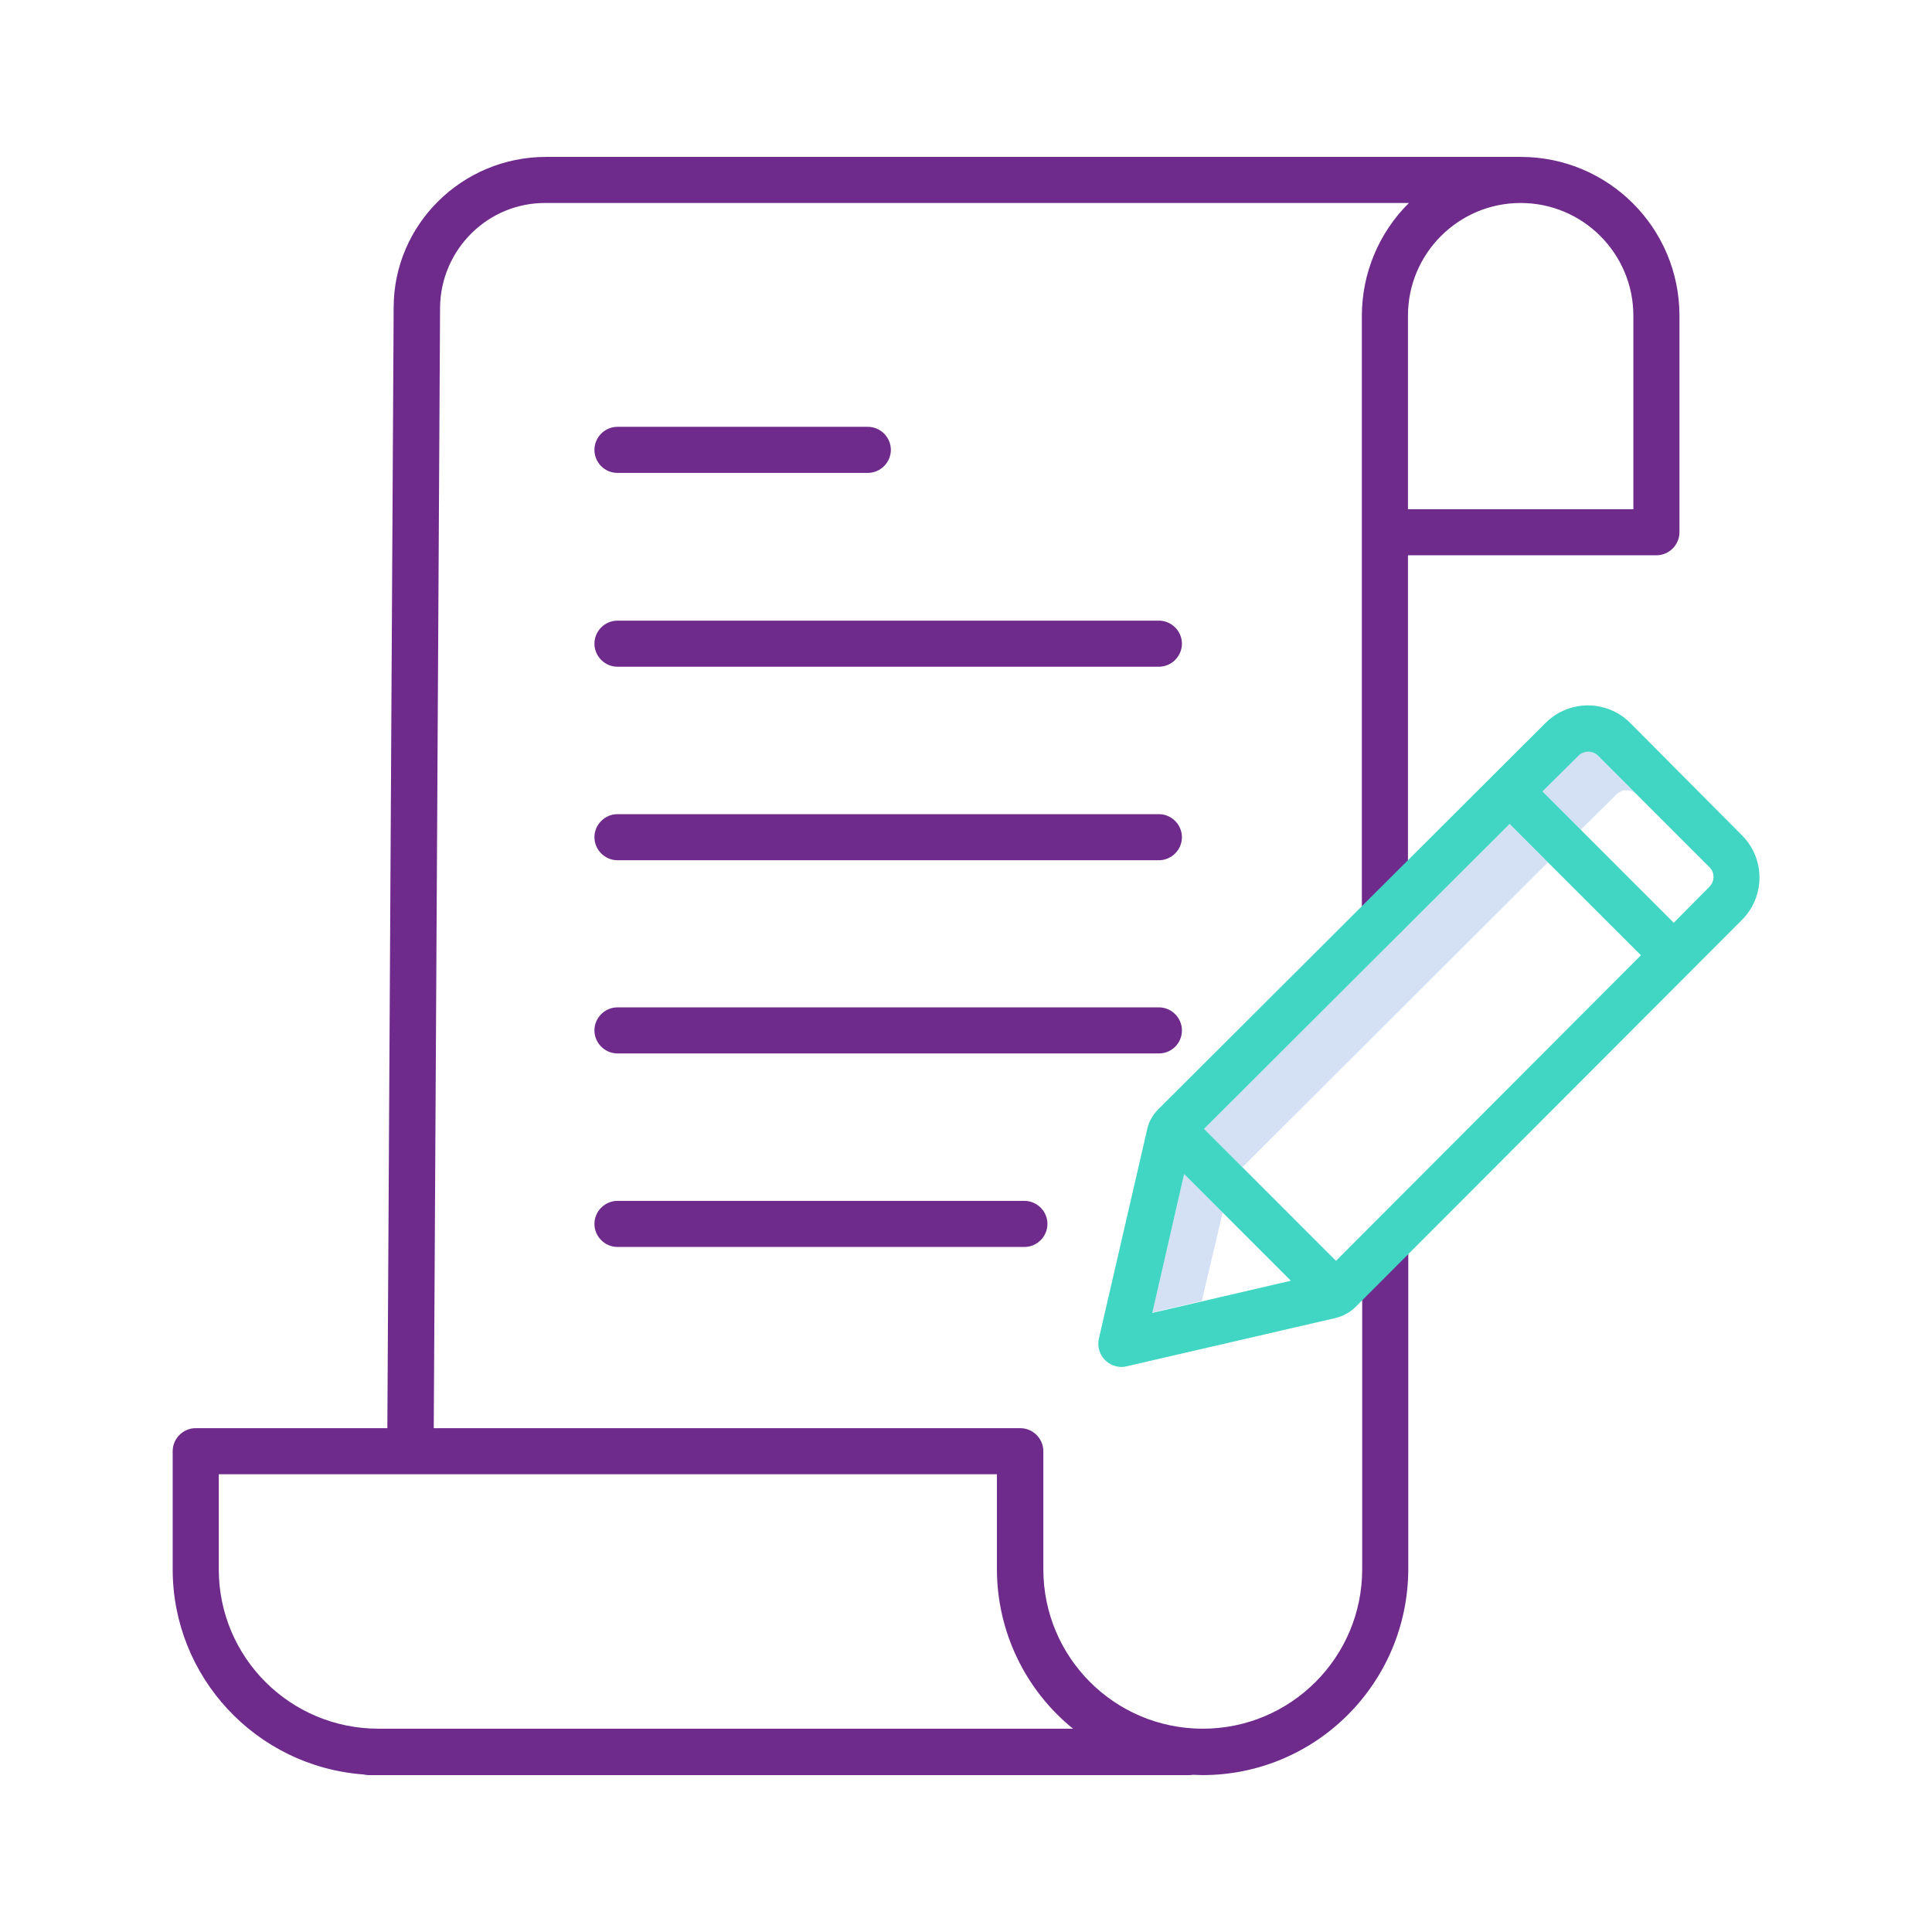
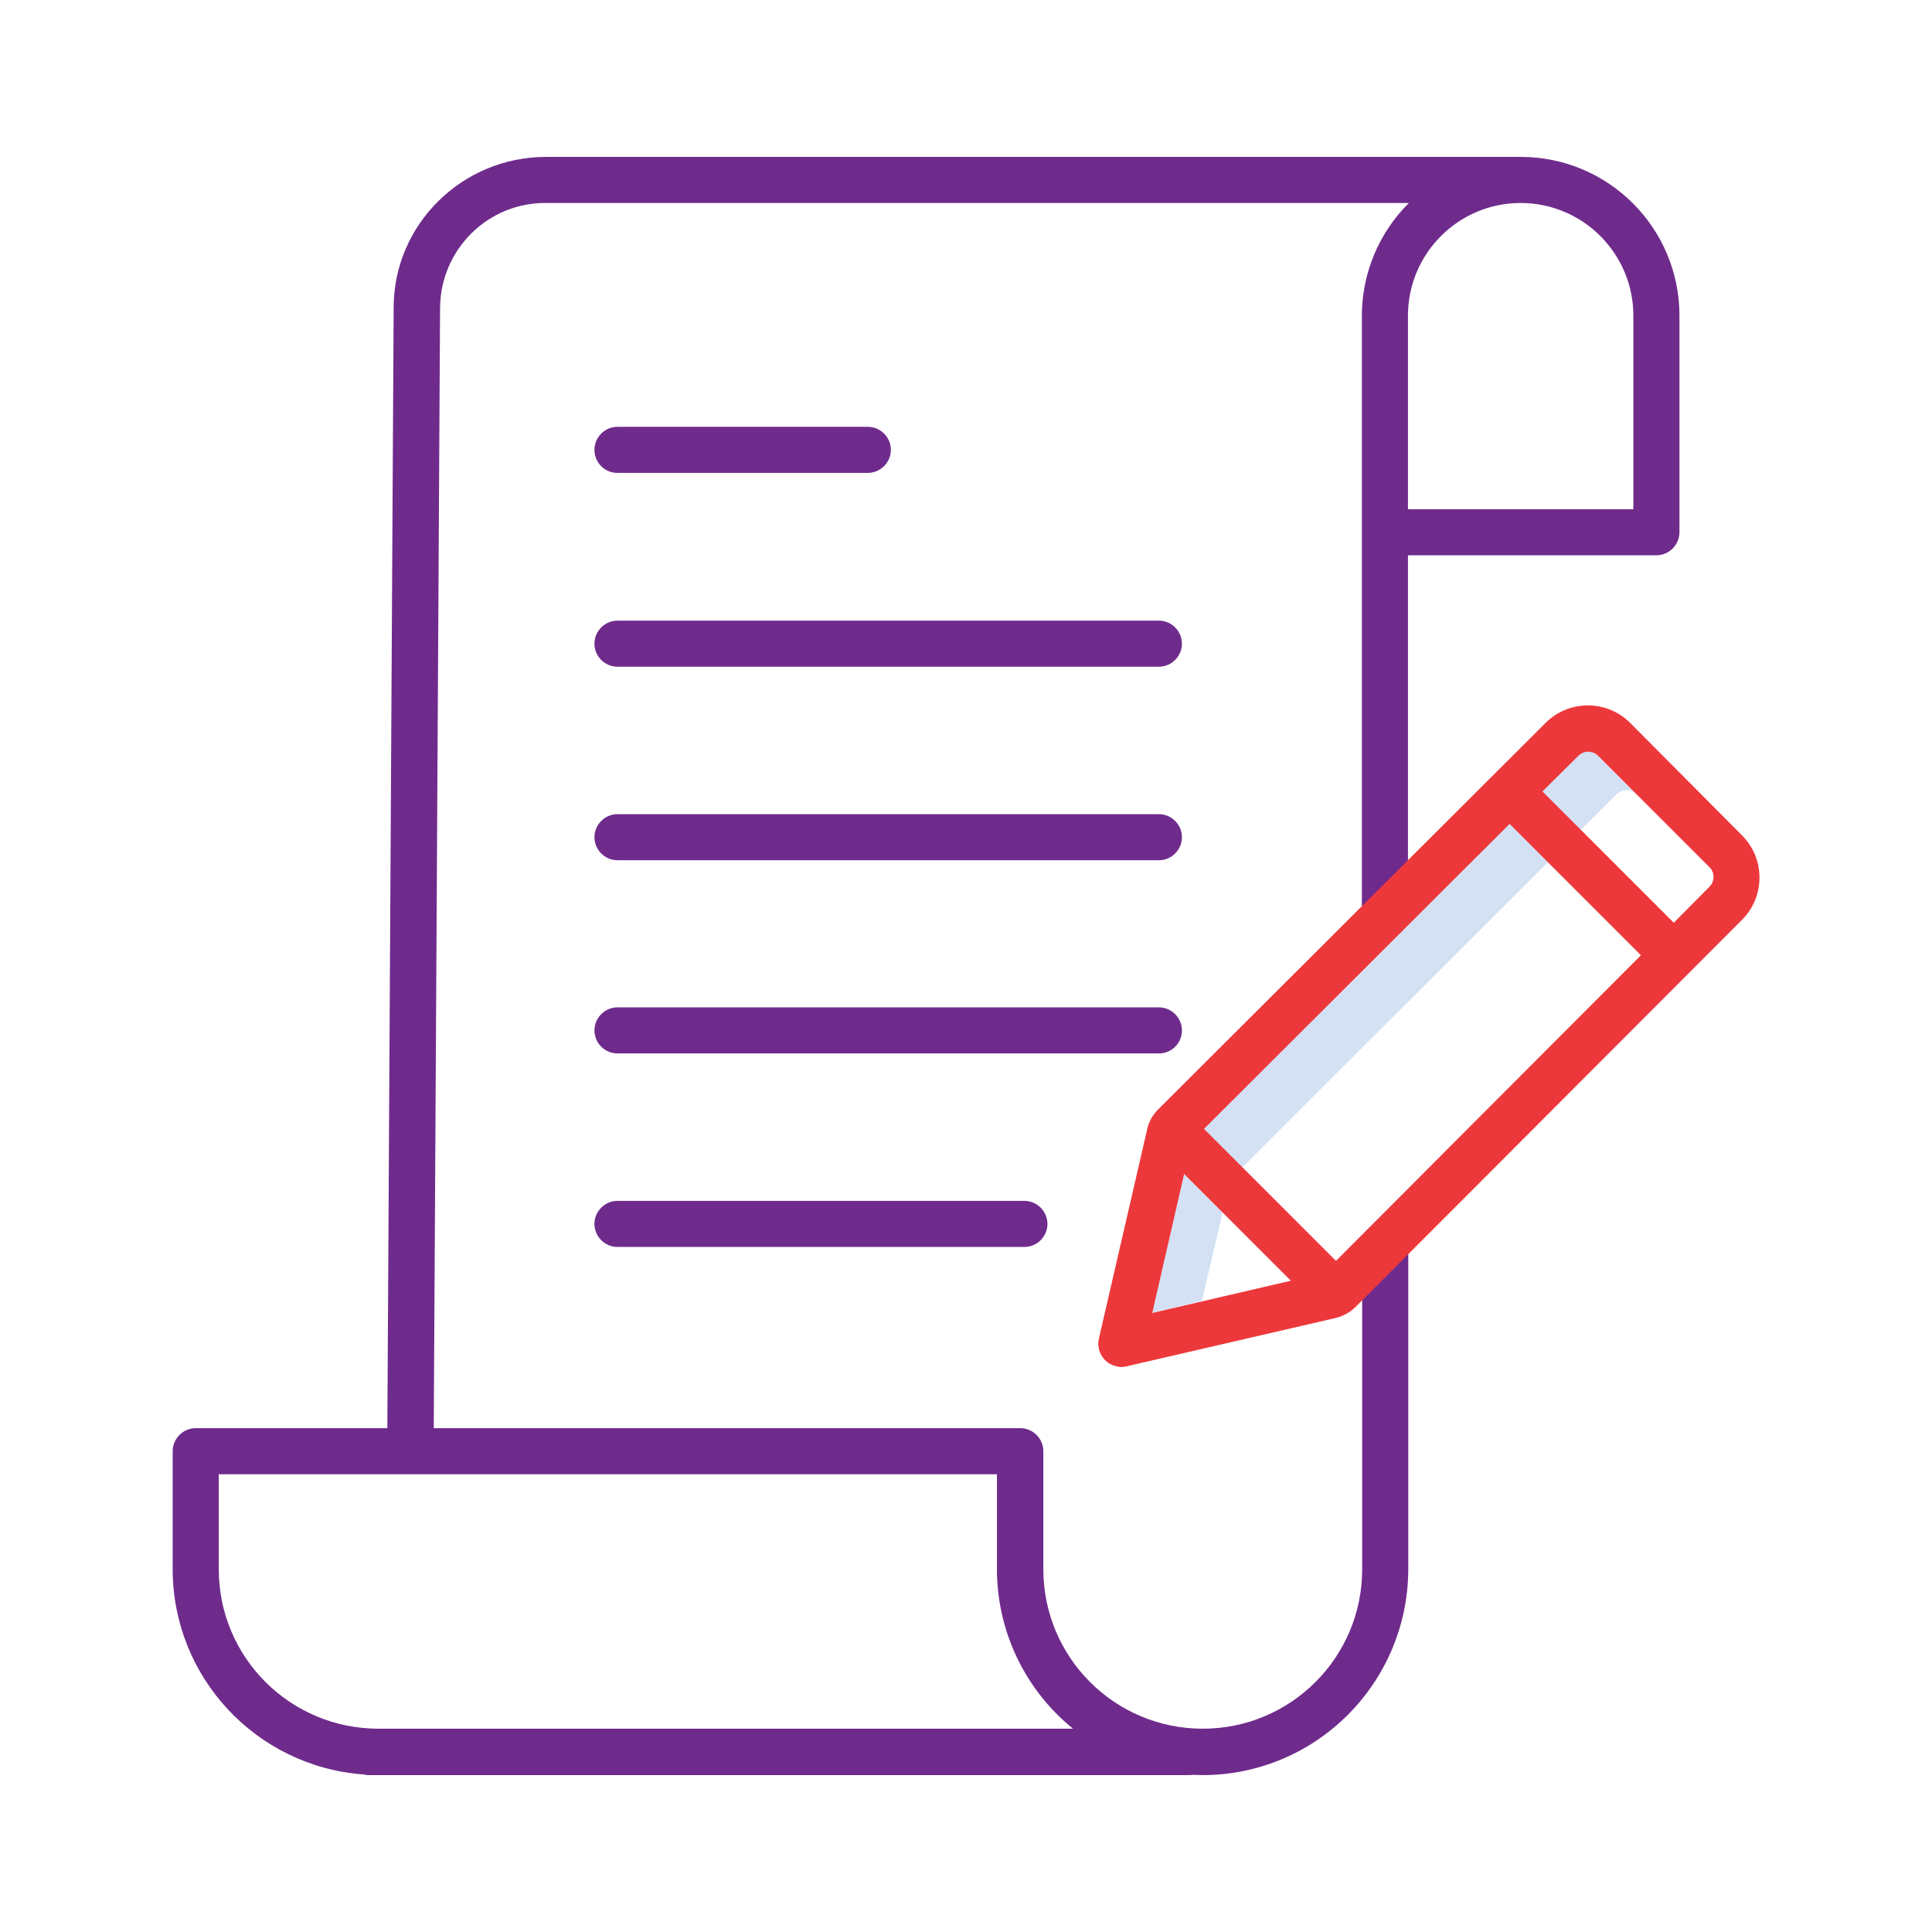
<svg xmlns="http://www.w3.org/2000/svg" version="1.1" id="Calque_1" x="0" y="0" viewBox="0 0 612 612" xml:space="preserve">
  <style>.st1{fill:#6F2B8C}</style>
  <path d="M387.3 384.1l-12.2-12.2-10.2 43.9 15.8-3.7 6.6-28zm6.3-14.4l96.8-96.6 29.5 29.5-41.7-41.6-96.8 96.6 41.8 41.8-29.6-29.7zm107.1-106.8l11.4-11.3c1.7-1.7 4.5-1.7 6.2 0l-12.2-12.2c-1.7-1.7-4.5-1.7-6.2 0l-11.4 11.3 41.6 41.6-29.4-29.4z" fill="#d4e1f4" />
  <path class="st1" d="M116.7 562.3h260.1c.3 0 .7 0 1-.1 1 0 2 .1 3.1.1 36 0 65.1-29.2 65.2-65.2V394.2c0-4-3.3-7.3-7.3-7.3s-7.3 3.3-7.3 7.3v102.9c0 27.9-22.6 50.5-50.5 50.5s-50.5-22.6-50.5-50.5v-37.4c0-4-3.3-7.3-7.3-7.3H137.4l2-355c.2-18.4 15.2-33.3 33.6-33.1h273.3c-9.5 9.4-14.9 22.3-14.9 35.7v190c0 4 3.3 7.3 7.3 7.3s7.3-3.3 7.3-7.3V175.9h78.7c4 0 7.3-3.3 7.3-7.3V100c0-27.8-22.5-50.3-50.3-50.3H173c-26.6 0-48.3 21.4-48.3 47.7l-2 355H62c-4 0-7.3 3.3-7.3 7.3v37.4c0 34.1 26.4 62.5 60.5 65 .4.1 1 .2 1.5.2zM517.4 100v61.3H446V100c0-19.7 16-35.7 35.7-35.7s35.7 16 35.7 35.7zM69.3 497.1V467h246.5v30.1c0 19.6 8.9 38.2 24.1 50.5h-220c-28 0-50.6-22.6-50.6-50.5z" />
  <path class="st1" d="M195.6 149.8h79.3c4 0 7.3-3.3 7.3-7.3s-3.3-7.3-7.3-7.3h-79.3c-4 0-7.3 3.3-7.3 7.3s3.2 7.3 7.3 7.3zm171.5 46.8H195.6c-4 0-7.3 3.3-7.3 7.3s3.3 7.3 7.3 7.3h171.5c4 0 7.3-3.3 7.3-7.3s-3.3-7.3-7.3-7.3zm0 61.3H195.6c-4 0-7.3 3.3-7.3 7.3s3.3 7.3 7.3 7.3h171.5c4 0 7.3-3.3 7.3-7.3s-3.3-7.3-7.3-7.3zm7.3 68.5c0-4-3.3-7.3-7.3-7.3H195.6c-4 0-7.3 3.3-7.3 7.3s3.3 7.3 7.3 7.3h171.5c4 0 7.3-3.2 7.3-7.3zm-178.8 54c-4 0-7.3 3.3-7.3 7.3s3.3 7.3 7.3 7.3h128.9c4 0 7.3-3.3 7.3-7.3s-3.3-7.3-7.3-7.3H195.6z" />
-   <path d="M516.4 229c-7.4-7.4-19.4-7.4-26.8 0L366.9 351.4c-1.7 1.7-3 3.9-3.5 6.3L348.1 424c-.9 3.9 1.5 7.9 5.5 8.8 1.1.3 2.2.3 3.3 0l66.2-15.3c2.4-.6 4.6-1.8 6.3-3.5l122.4-122.6c7.4-7.4 7.4-19.4 0-26.8L516.4 229zM375.1 371.9l33.8 33.8-43.9 10.2 10.1-44zm48.1 27.5l-41.8-41.8 96.8-96.6 41.6 41.6-96.6 96.8zm118.3-118.5l-11.3 11.4-41.6-41.6 11.4-11.3c1.7-1.7 4.5-1.7 6.2 0l35.4 35.4c1.6 1.6 1.6 4.4-.1 6.1z" fill="#41d6c3" />
+   <path d="M516.4 229c-7.4-7.4-19.4-7.4-26.8 0L366.9 351.4c-1.7 1.7-3 3.9-3.5 6.3L348.1 424c-.9 3.9 1.5 7.9 5.5 8.8 1.1.3 2.2.3 3.3 0l66.2-15.3c2.4-.6 4.6-1.8 6.3-3.5l122.4-122.6c7.4-7.4 7.4-19.4 0-26.8L516.4 229zM375.1 371.9l33.8 33.8-43.9 10.2 10.1-44zm48.1 27.5l-41.8-41.8 96.8-96.6 41.6 41.6-96.6 96.8zm118.3-118.5l-11.3 11.4-41.6-41.6 11.4-11.3c1.7-1.7 4.5-1.7 6.2 0l35.4 35.4c1.6 1.6 1.6 4.4-.1 6.1z" fill="#ED383B" />
</svg>
